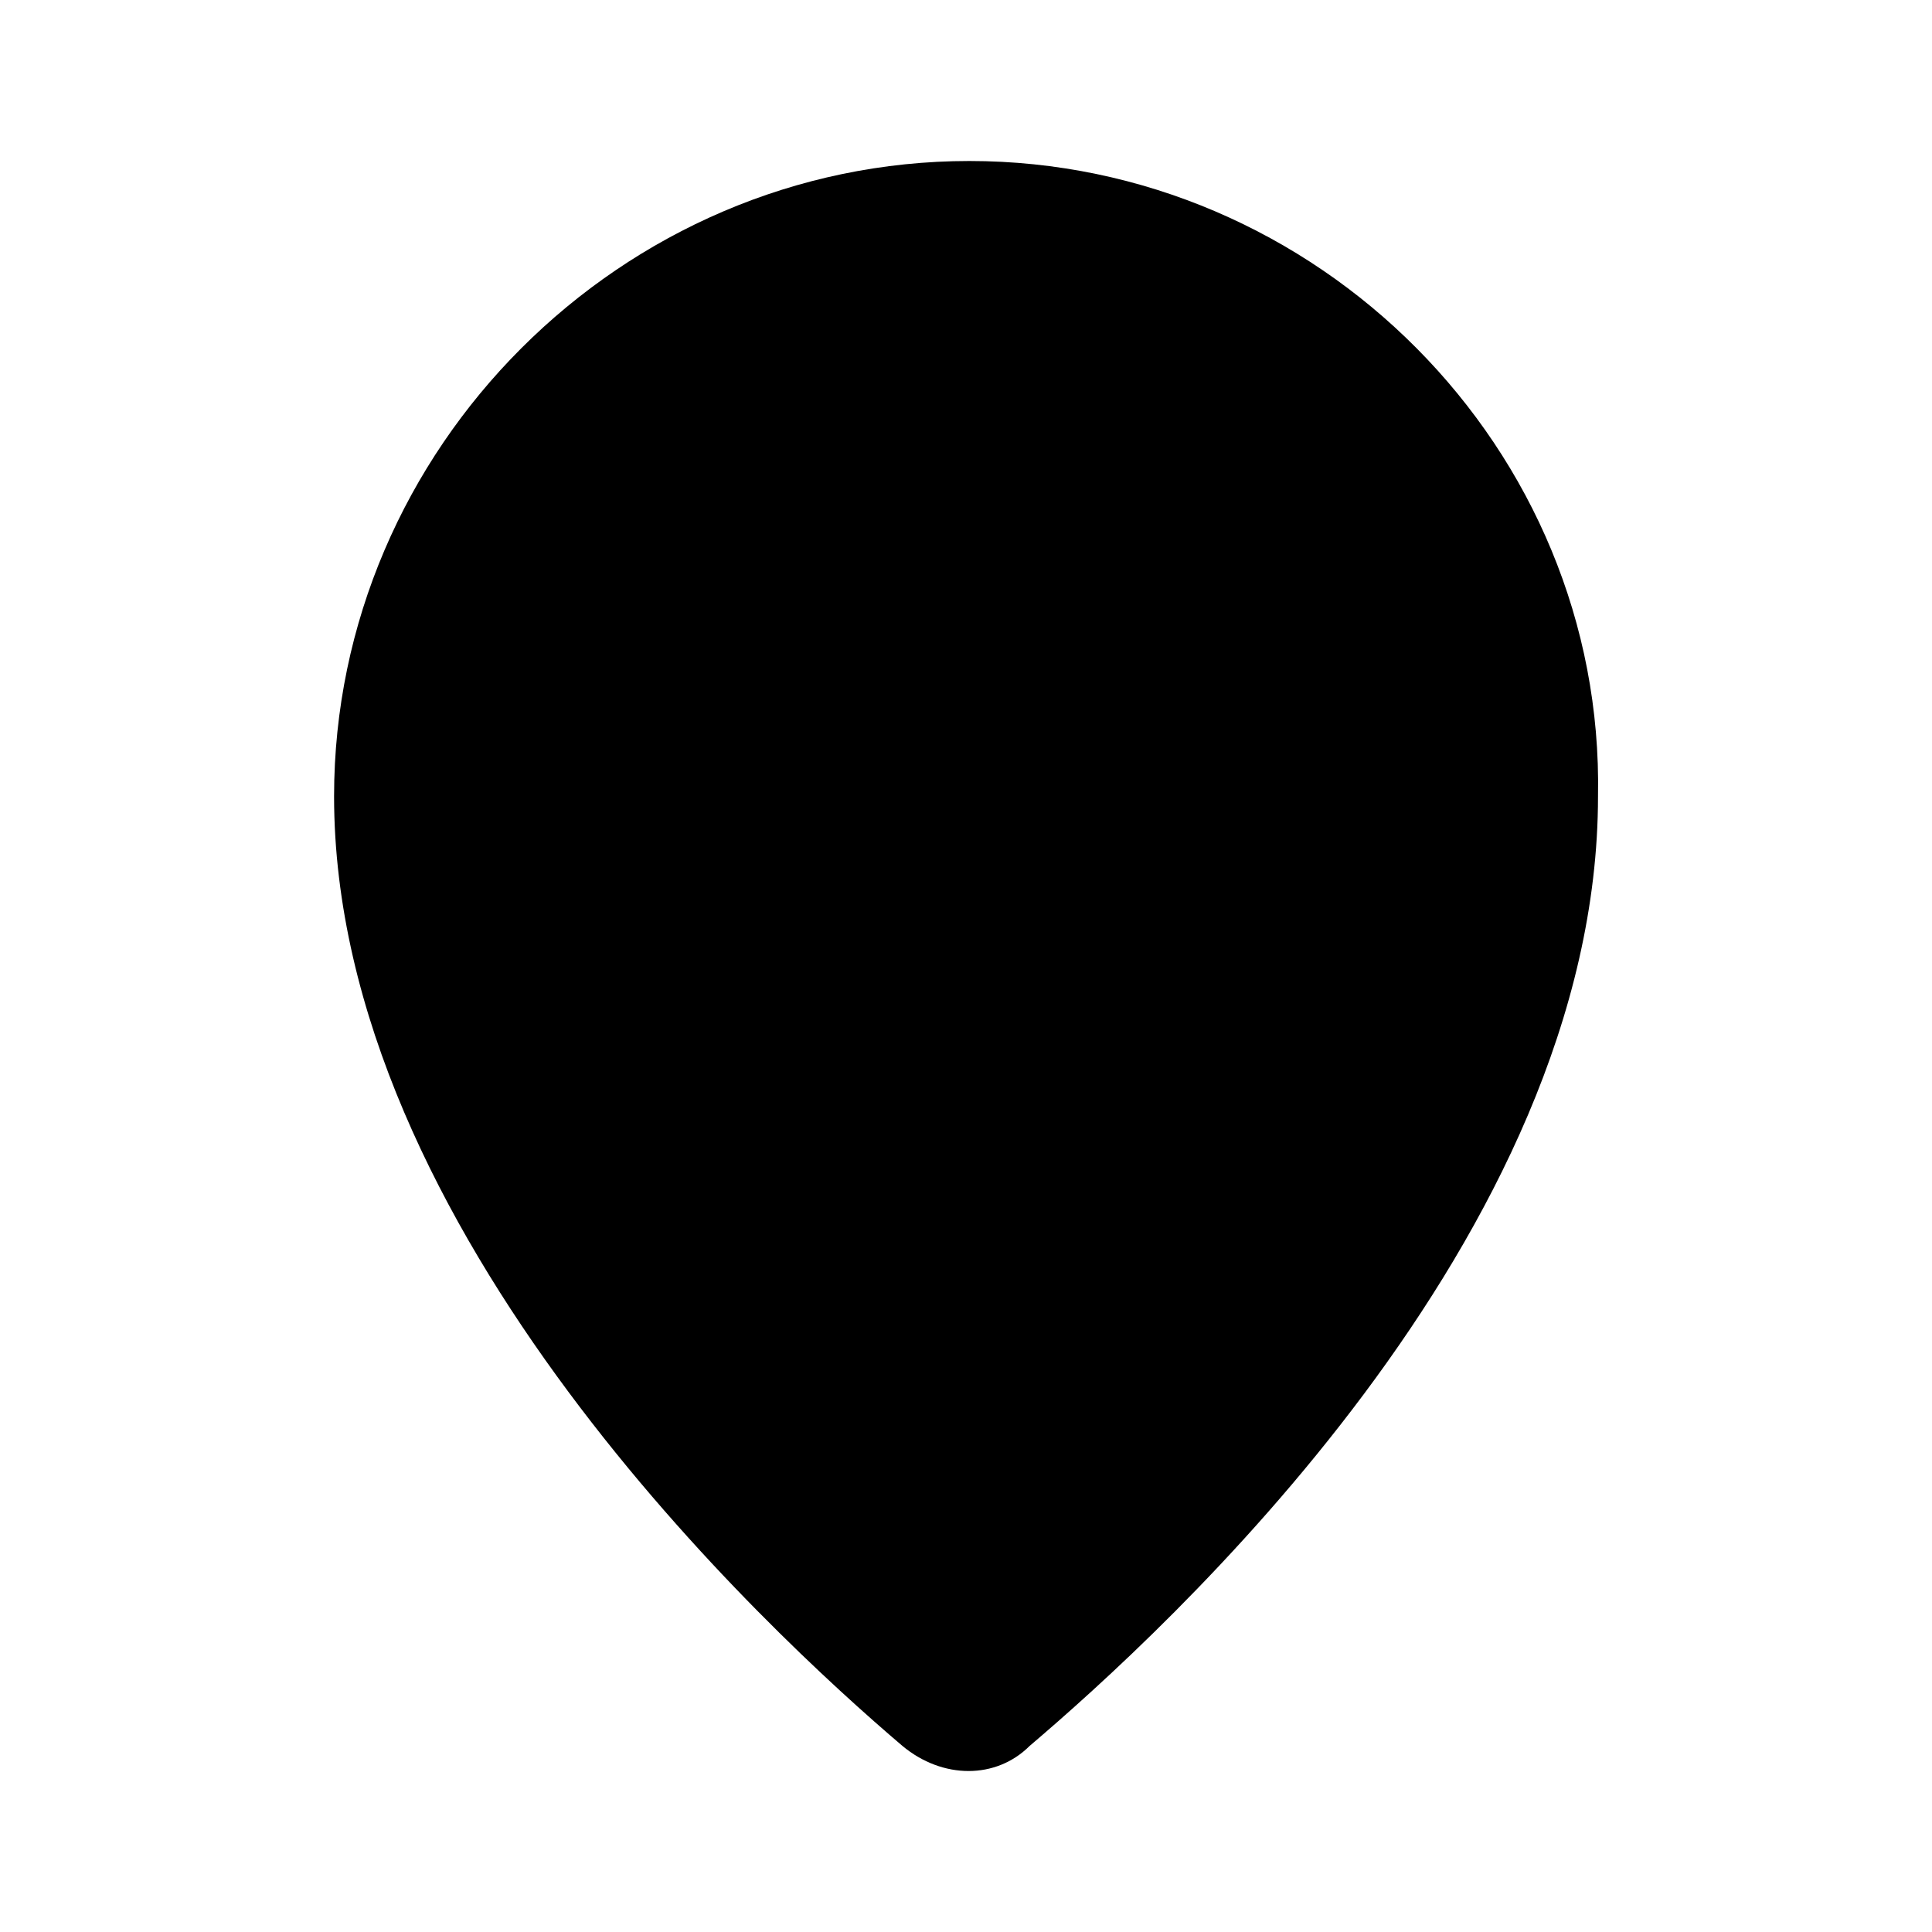
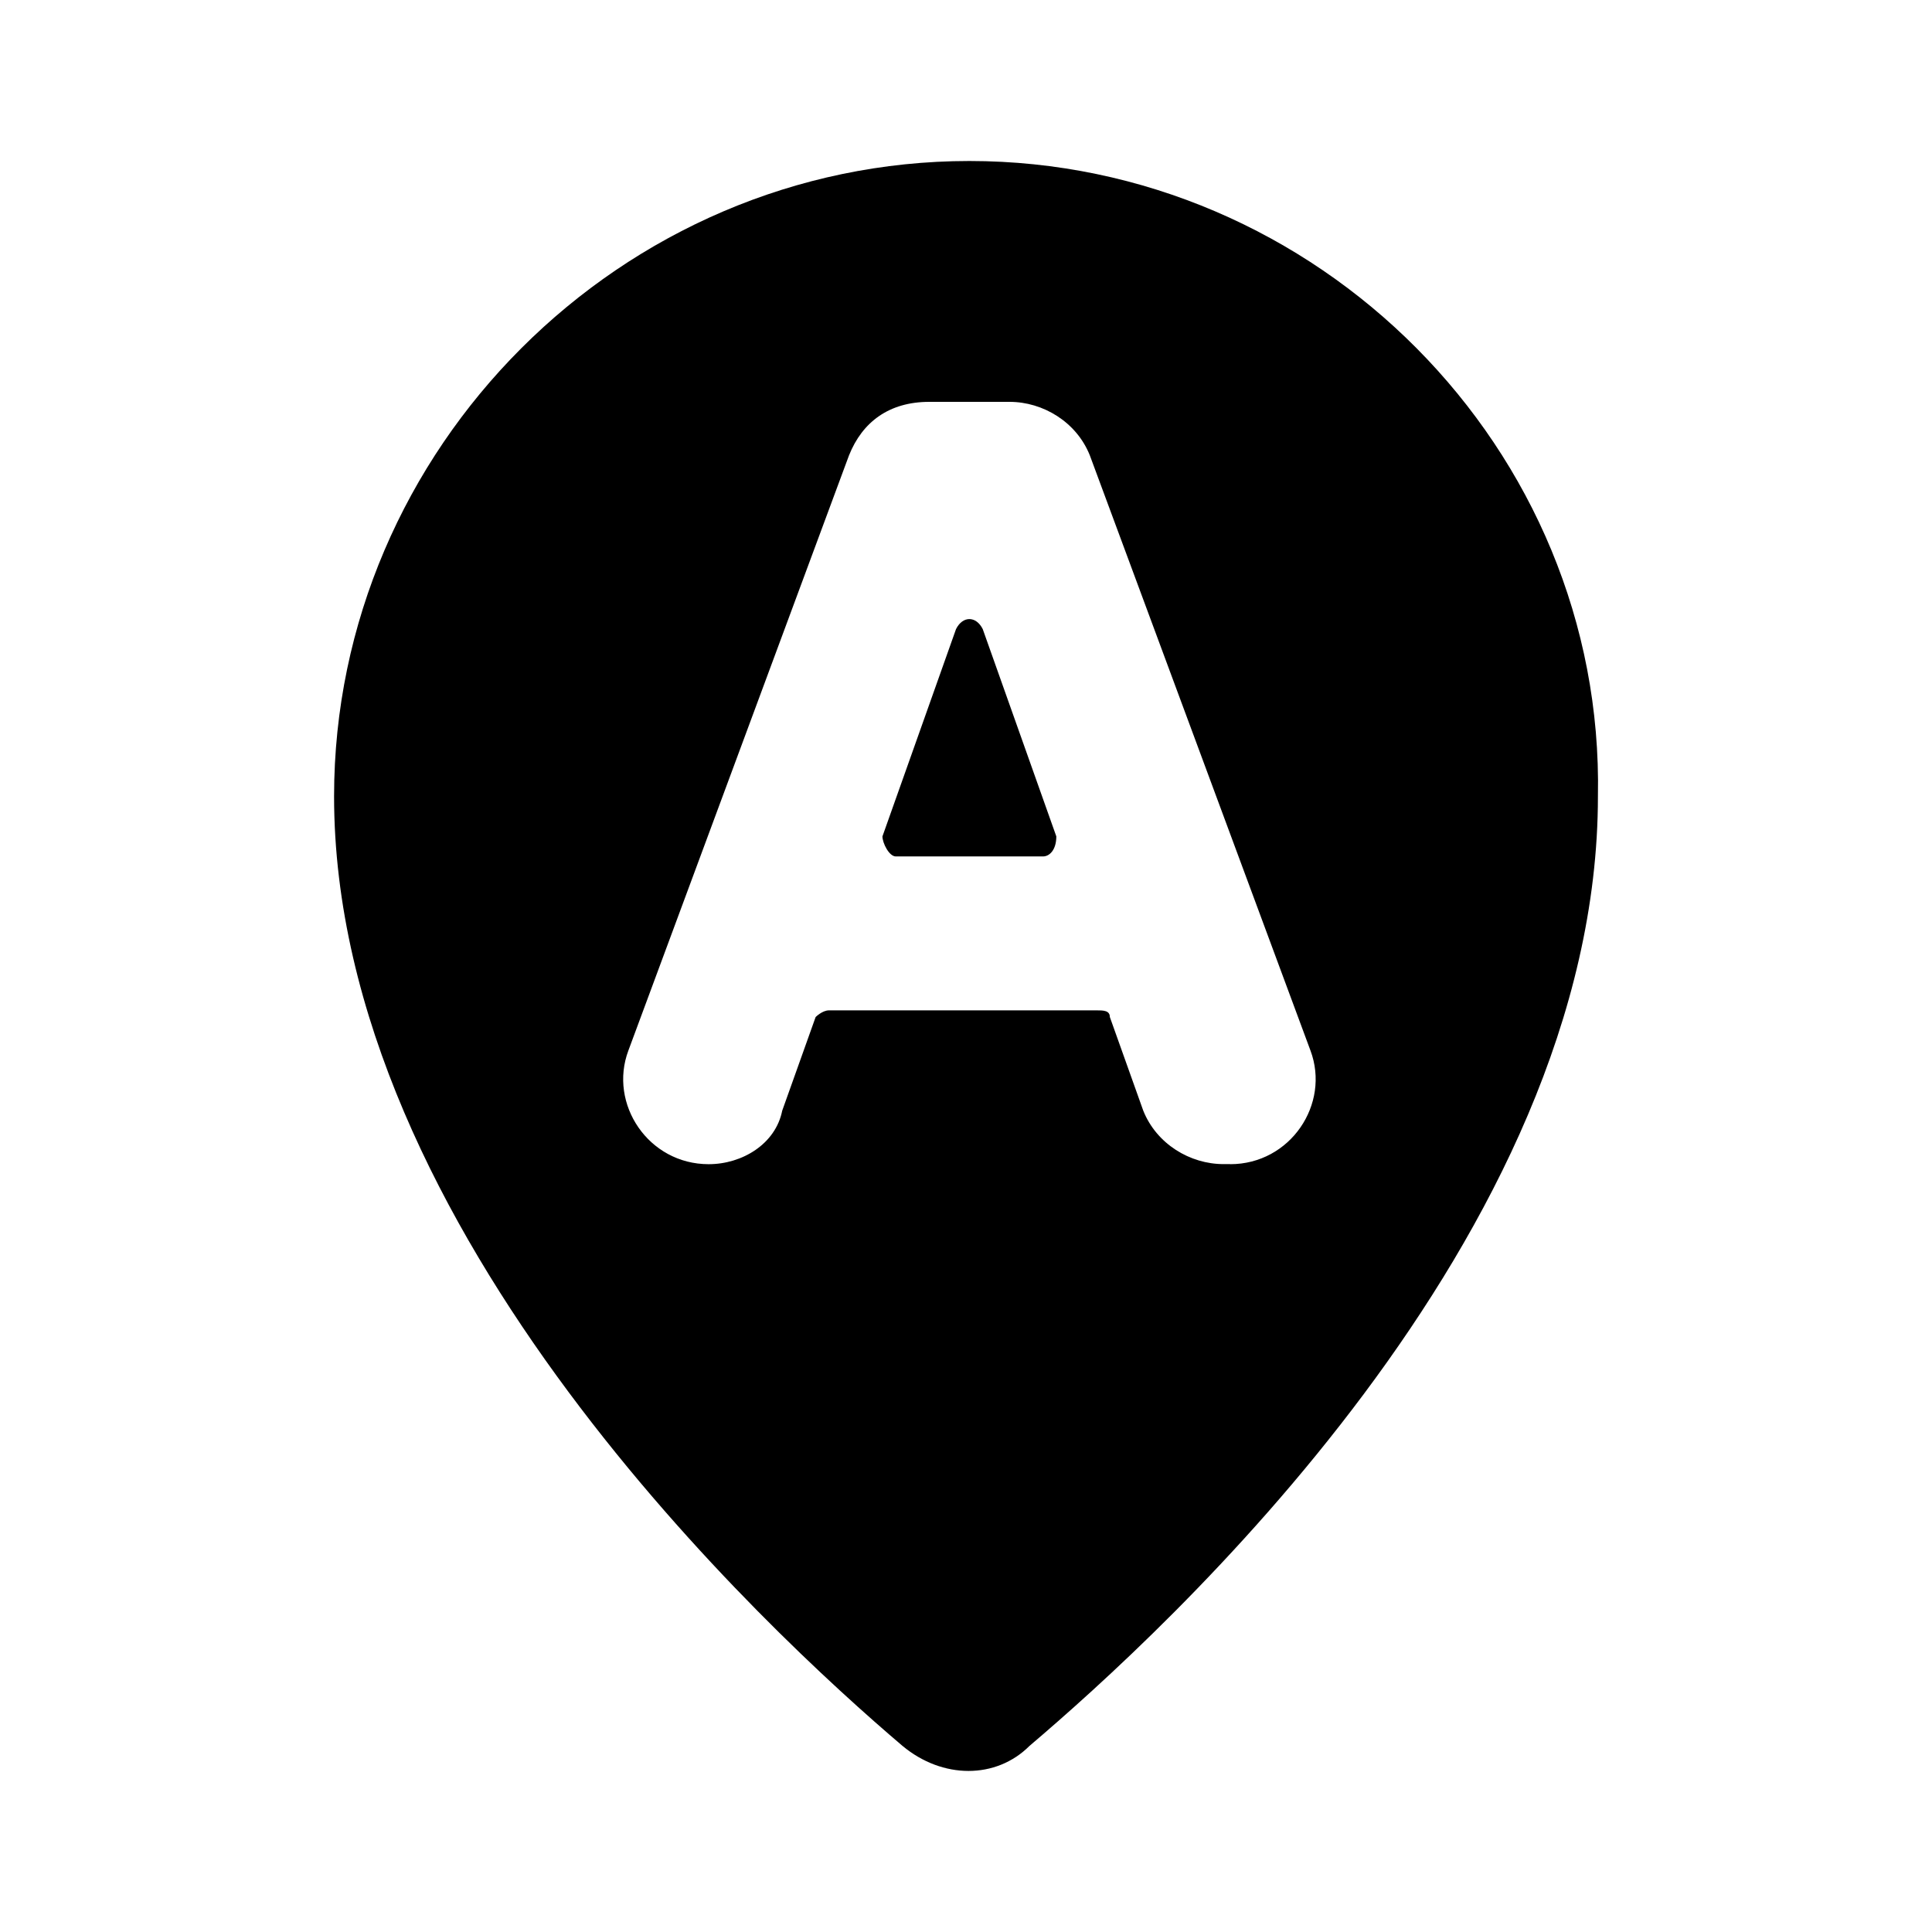
- <svg width="24" height="24" viewBox="0 0 24 24">
-   <path d="M12.042 2C7.722 2 4.15 5.572 4.15 9.892C4.15 15.292 9.55 20.276 11.211 21.689C11.71 22.104 12.374 22.104 12.79 21.689C14.451 20.276 19.851 15.375 19.851 9.892C19.934 5.572 16.362 2 12.042 2ZM11.876 7.815L10.962 10.39C10.962 10.473 11.045 10.64 11.128 10.64H12.956C13.039 10.64 13.122 10.557 13.122 10.39L12.208 7.815C12.125 7.649 11.959 7.649 11.876 7.815ZM15.199 14.461H15.282C16.03 14.461 16.528 13.713 16.279 13.049L13.537 5.655C13.371 5.24 12.956 4.991 12.54 4.991H11.544C11.045 4.991 10.713 5.24 10.547 5.655L7.805 13.049C7.556 13.713 8.054 14.461 8.802 14.461C9.218 14.461 9.633 14.212 9.716 13.796L10.131 12.633C10.131 12.633 10.214 12.55 10.297 12.55H13.62C13.704 12.55 13.787 12.55 13.787 12.633L14.202 13.796C14.368 14.212 14.784 14.461 15.199 14.461Z" />
+ <svg xmlns="http://www.w3.org/2000/svg" width="24" height="24" viewBox="0 0 24 24">
+   <path d="M11.876 7.815l-.914 2.575c0 .083.083.249.166.249h1.828c.083 0 .166-.083.166-.249l-.914-2.575c-.083-.166-.249-.166-.332 0zM12.042 2C7.722 2 4.15 5.572 4.15 9.892c0 5.4 5.4 10.384 7.061 11.796.498.415 1.163.415 1.578 0 1.661-1.412 7.061-6.314 7.061-11.796C19.934 5.572 16.362 2 12.042 2zm3.24 12.461h-.083c-.415 0-.831-.249-.997-.664l-.415-1.163c0-.083-.083-.083-.166-.083h-3.323c-.083 0-.166.083-.166.083l-.415 1.163c-.083.415-.498.665-.914.665-.748 0-1.246-.748-.997-1.412l2.741-7.394c.166-.415.498-.664.997-.664h.997c.415 0 .831.249.997.664l2.741 7.394c.249.665-.249 1.412-.997 1.412z" />
</svg>
